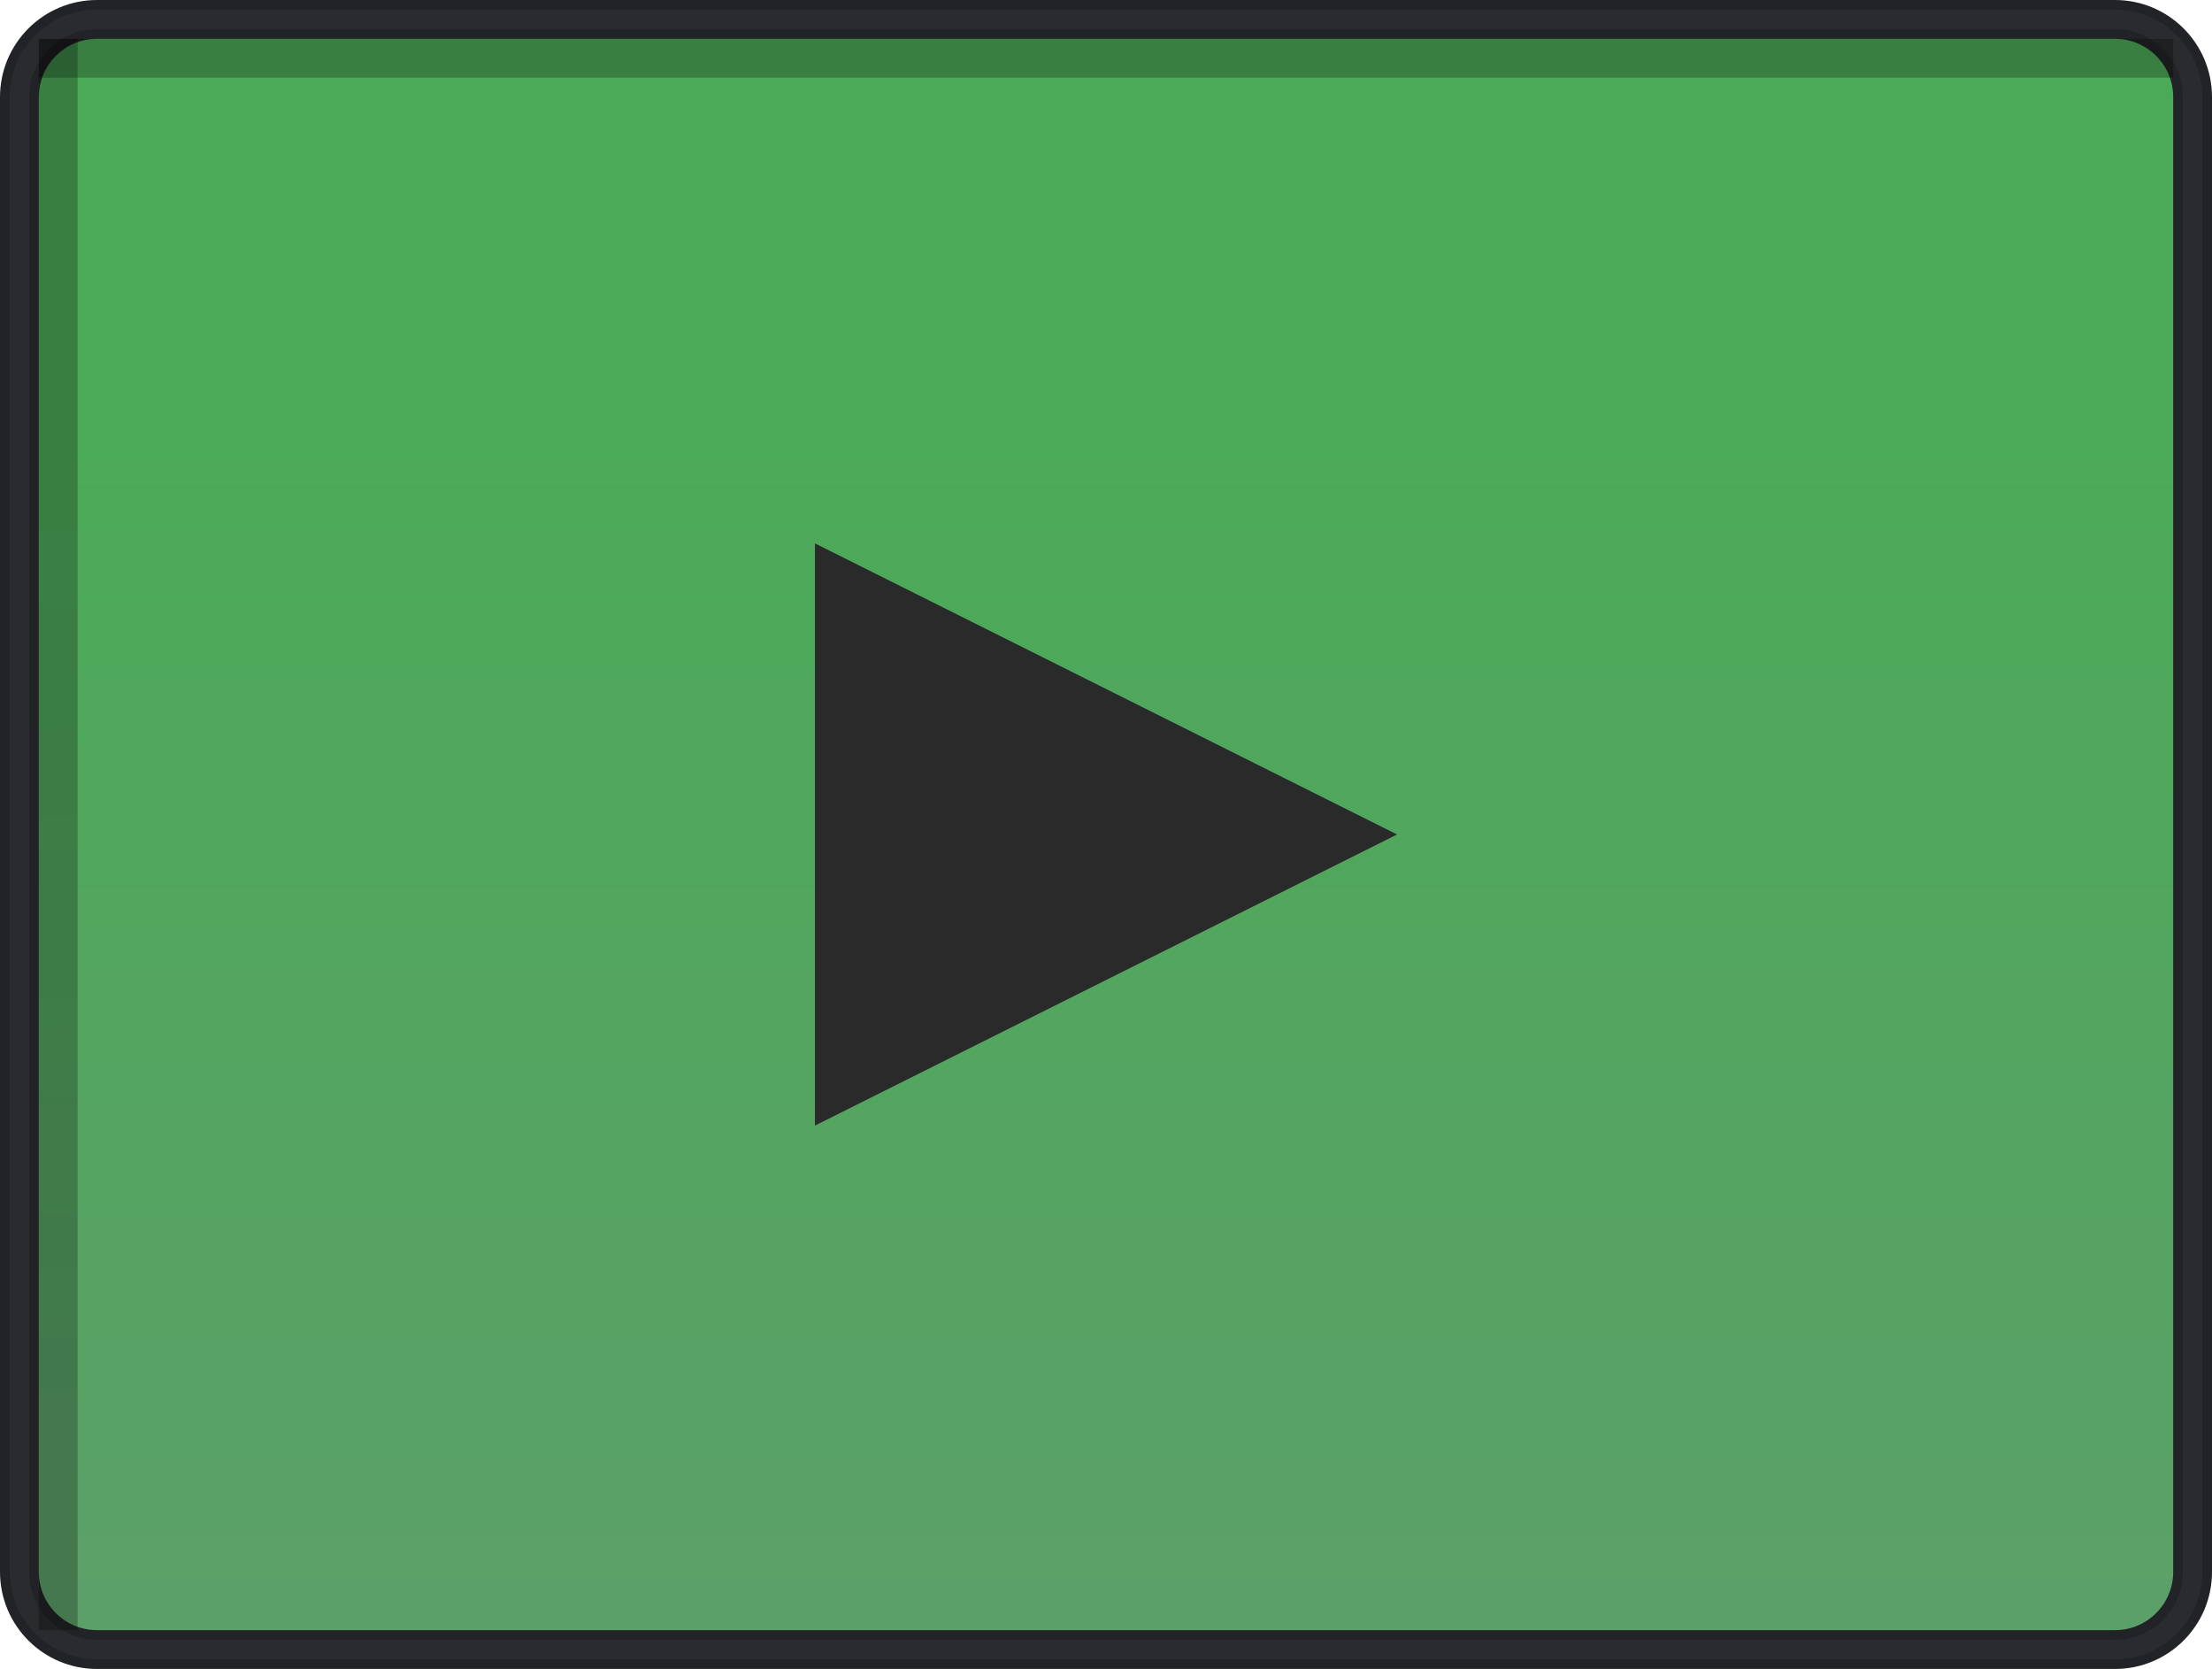
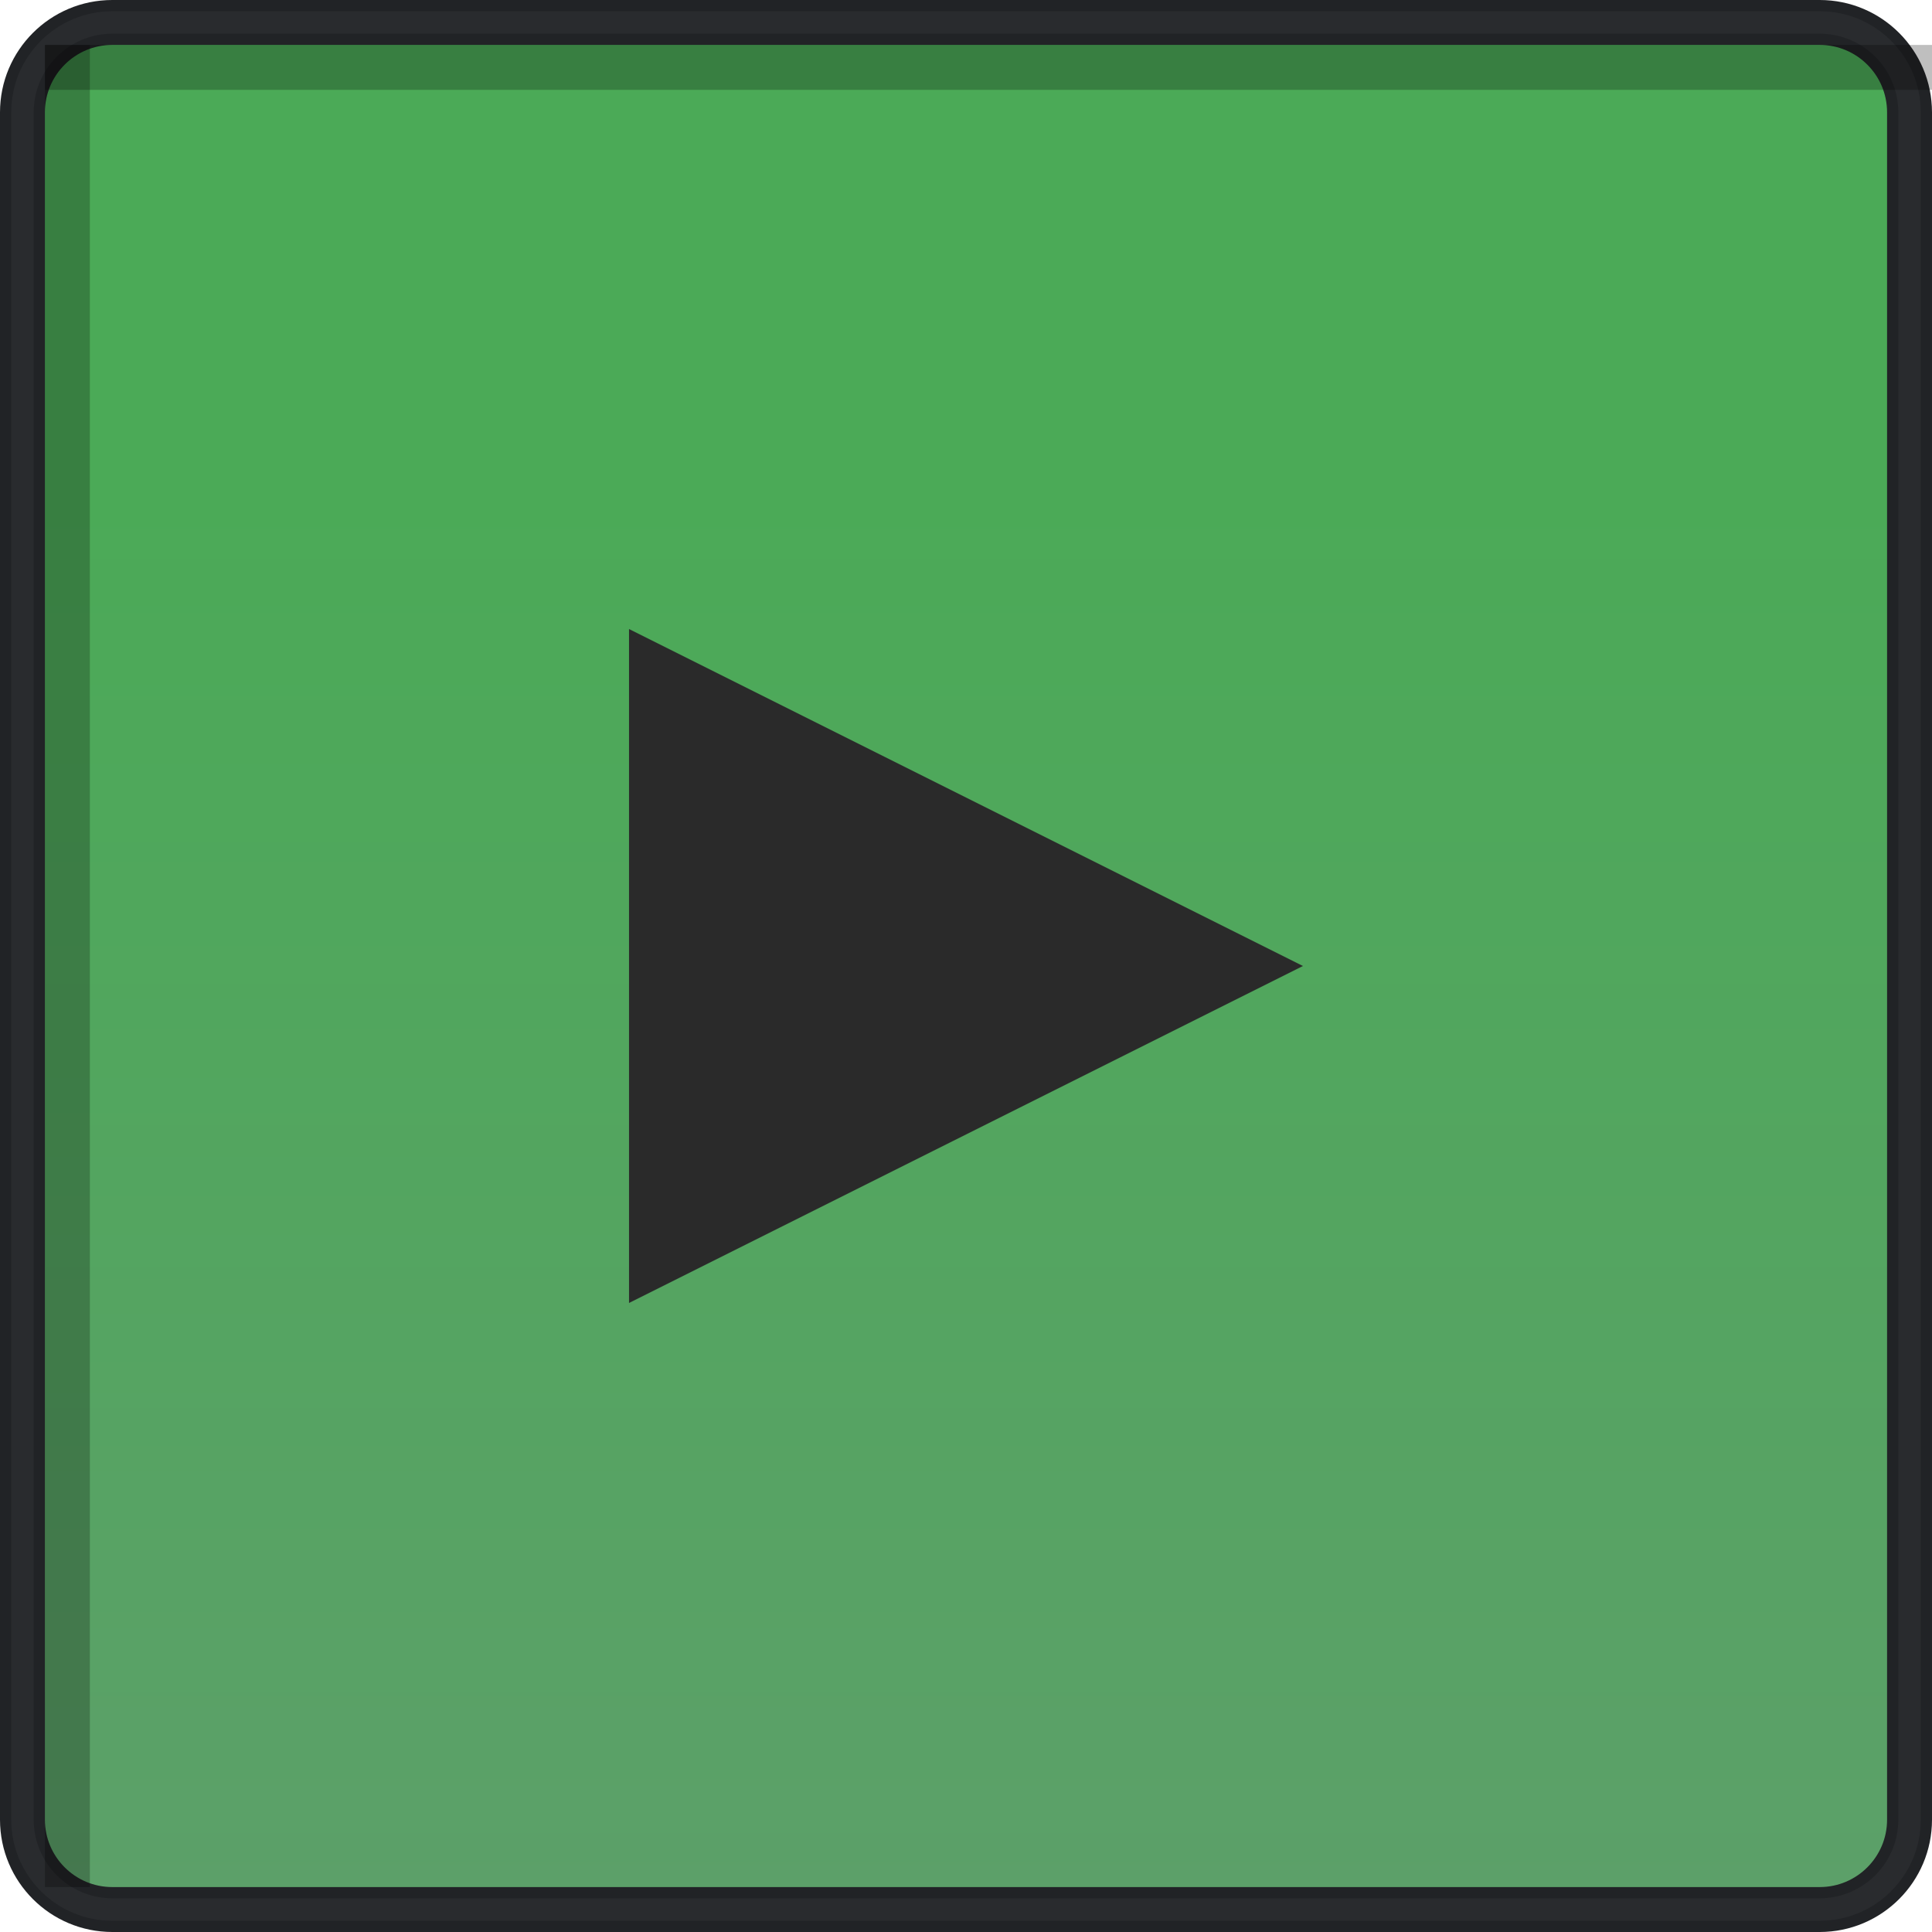
- <svg xmlns="http://www.w3.org/2000/svg" xmlns:xlink="http://www.w3.org/1999/xlink" width="114px" height="86px" viewBox="0 0 114 86" version="1.1">
+ <svg xmlns="http://www.w3.org/2000/svg" xmlns:xlink="http://www.w3.org/1999/xlink" width="86px" height="86px" viewBox="0 0 86 86" version="1.1">
  <defs>
    <linearGradient x1="50%" y1="24.51%" x2="50%" y2="100%" id="linearGradient-1">
      <stop stop-color="#4Baa57" offset="0%" />
      <stop stop-color="#5Ca069" offset="100%" />
    </linearGradient>
-     <rect id="path-2" x="0" y="0" width="112" height="84" rx="4" />
+     <rect id="path-2" x="0" y="0" width="84" height="84" rx="4" />
  </defs>
  <g id="Page-1" stroke="none" stroke-width="1" fill="none" fill-rule="evenodd">
    <g id="Play-checked-2" transform="translate(1, 1)">
      <g id="Rectangle-1">
        <use stroke="#212326" stroke-width="2" fill="url(#linearGradient-1)" fill-rule="evenodd" xlink:href="#path-2" />
        <use stroke="#292B2E" stroke-width="1" fill="none" xlink:href="#path-2" />
        <use stroke="none" fill="none" xlink:href="#path-2" />
      </g>
-       <polygon id="Triangle-1" fill="#2A2A2A" transform="translate(56, 42) rotate(-270) translate(-56, -42) " points="56 27 71 57 41 57 " />
+       <polygon id="Triangle-1" fill="#2A2A2A" transform="translate(56, 42) rotate(-270) translate(-56, -42) " points="56,41 71,71 41,71 " />
      <path d="M2,2 L110,2" id="Line" stroke-opacity="0.25" stroke="#000000" stroke-width="2" stroke-linecap="square" />
      <path d="M2,2 L2,82" id="Line" stroke-opacity="0.25" stroke="#000000" stroke-width="2" stroke-linecap="square" />
    </g>
  </g>
</svg>
